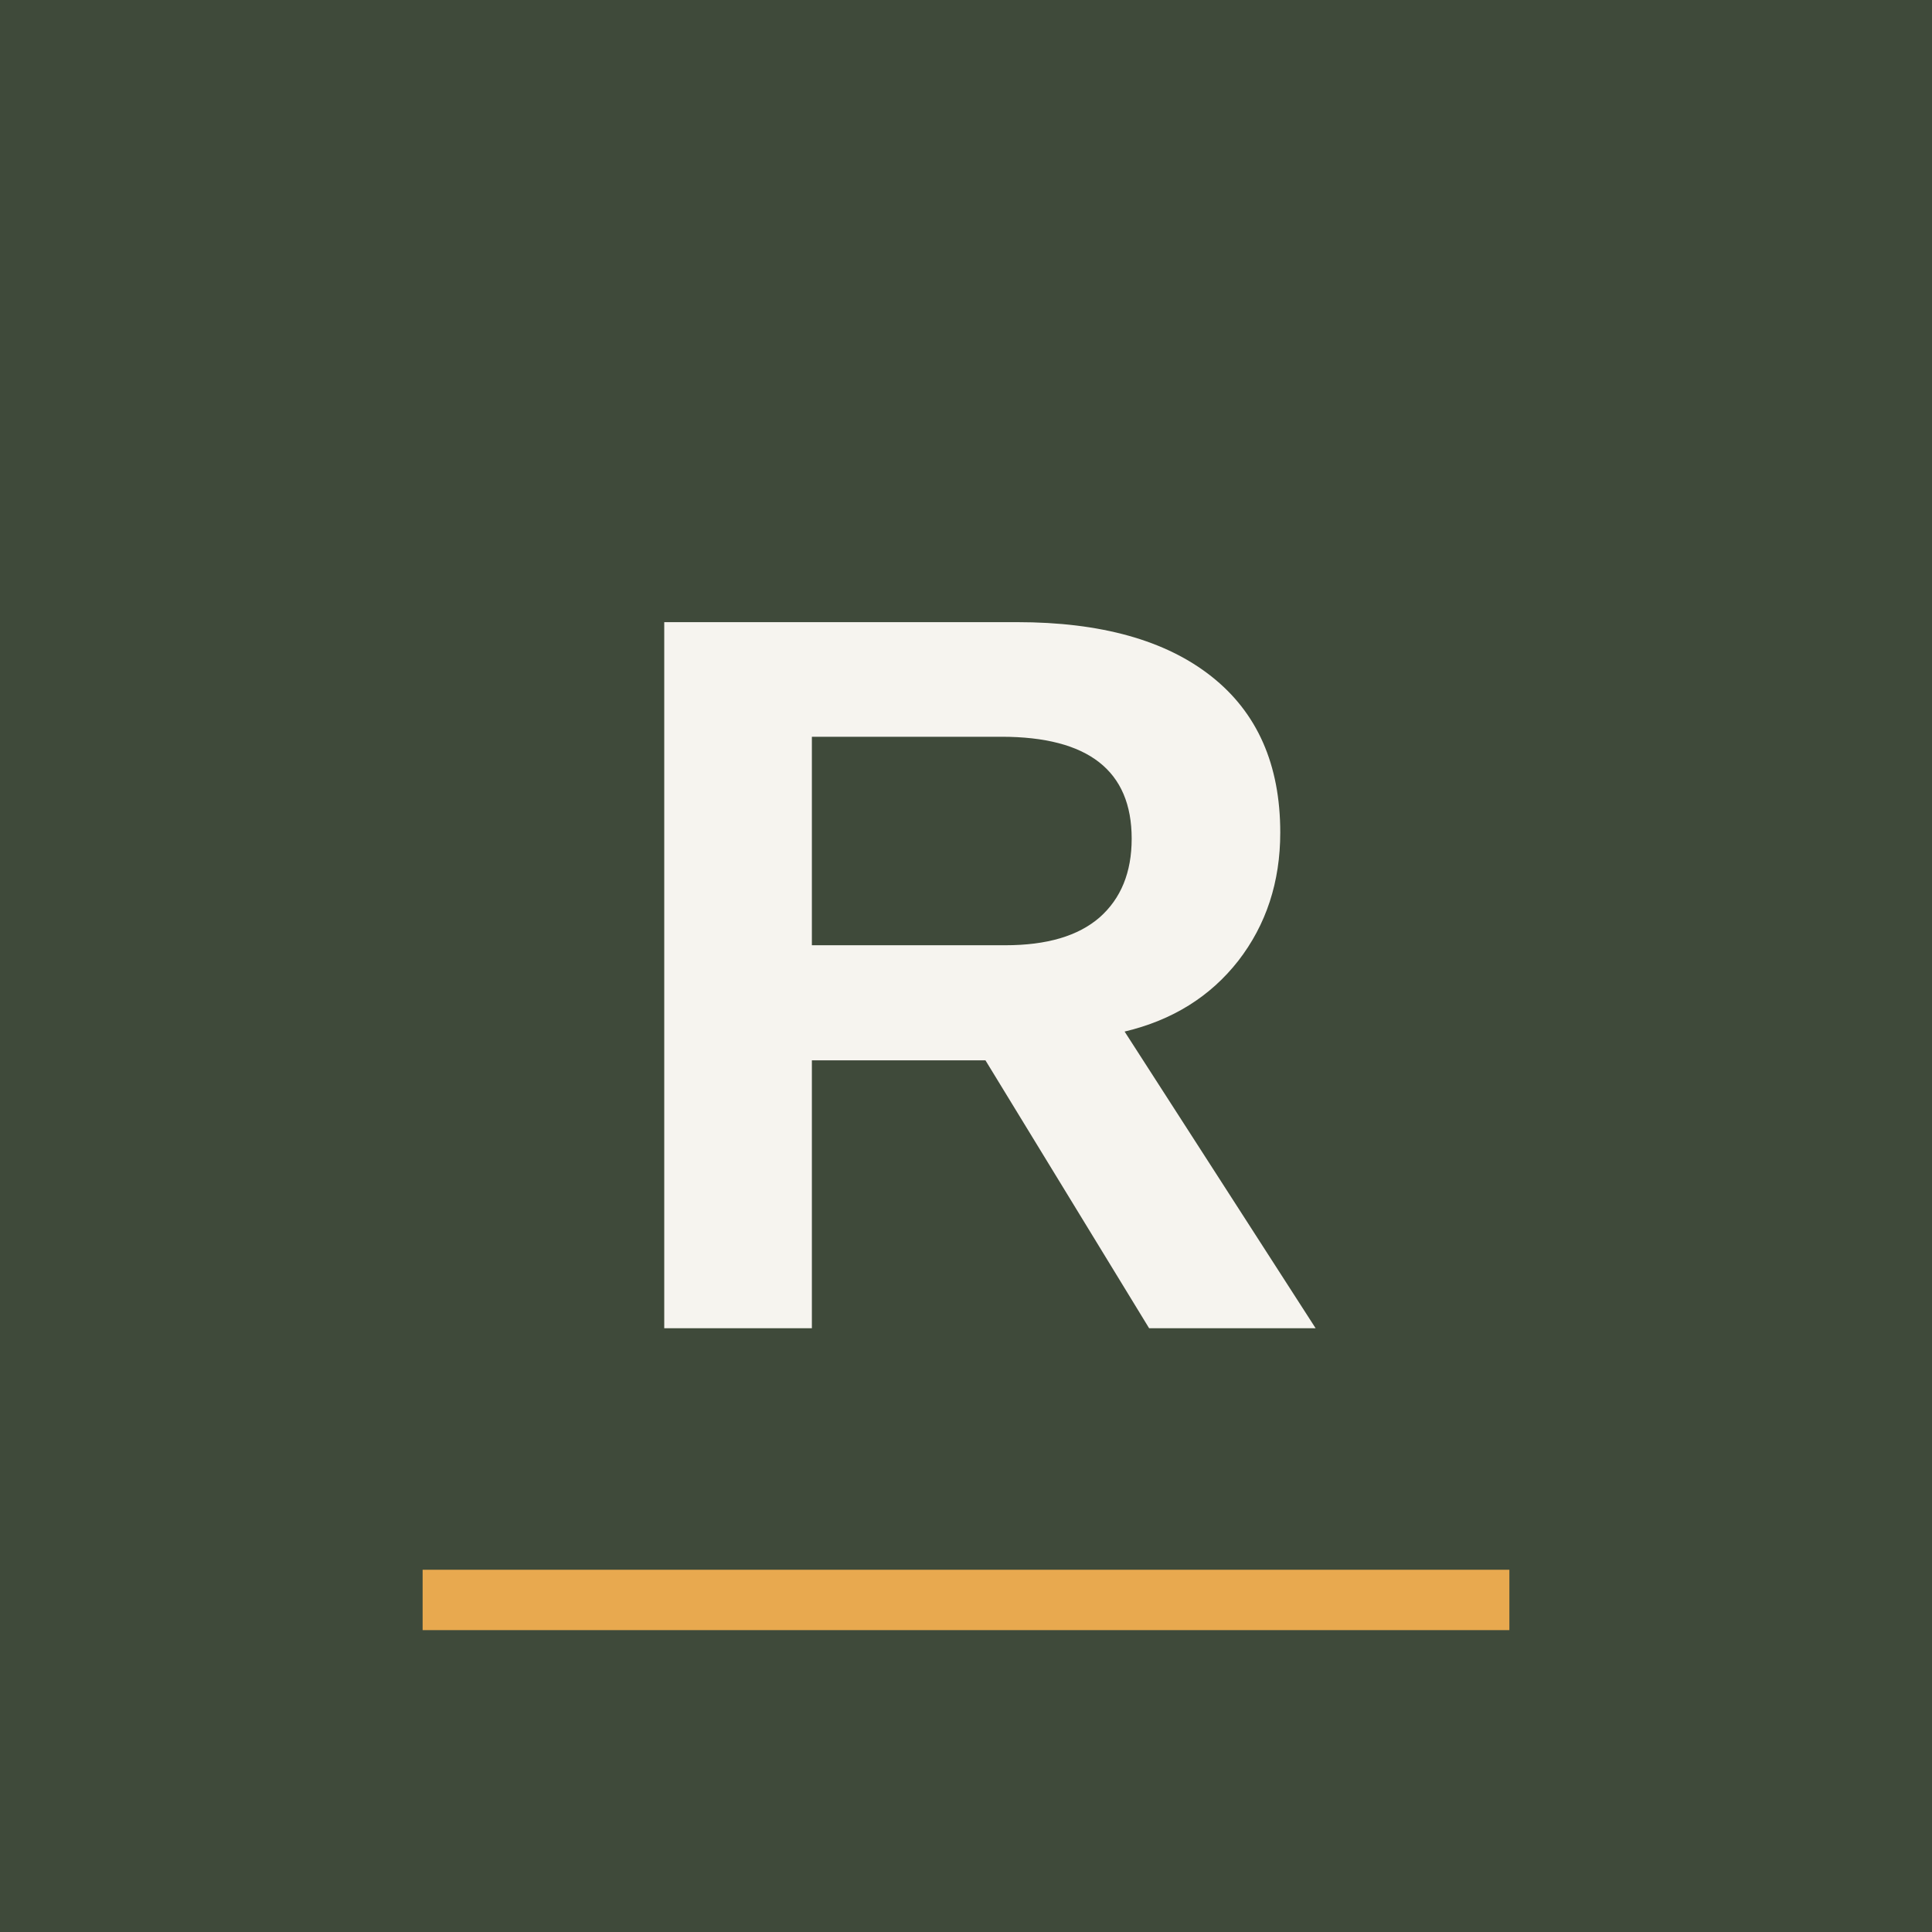
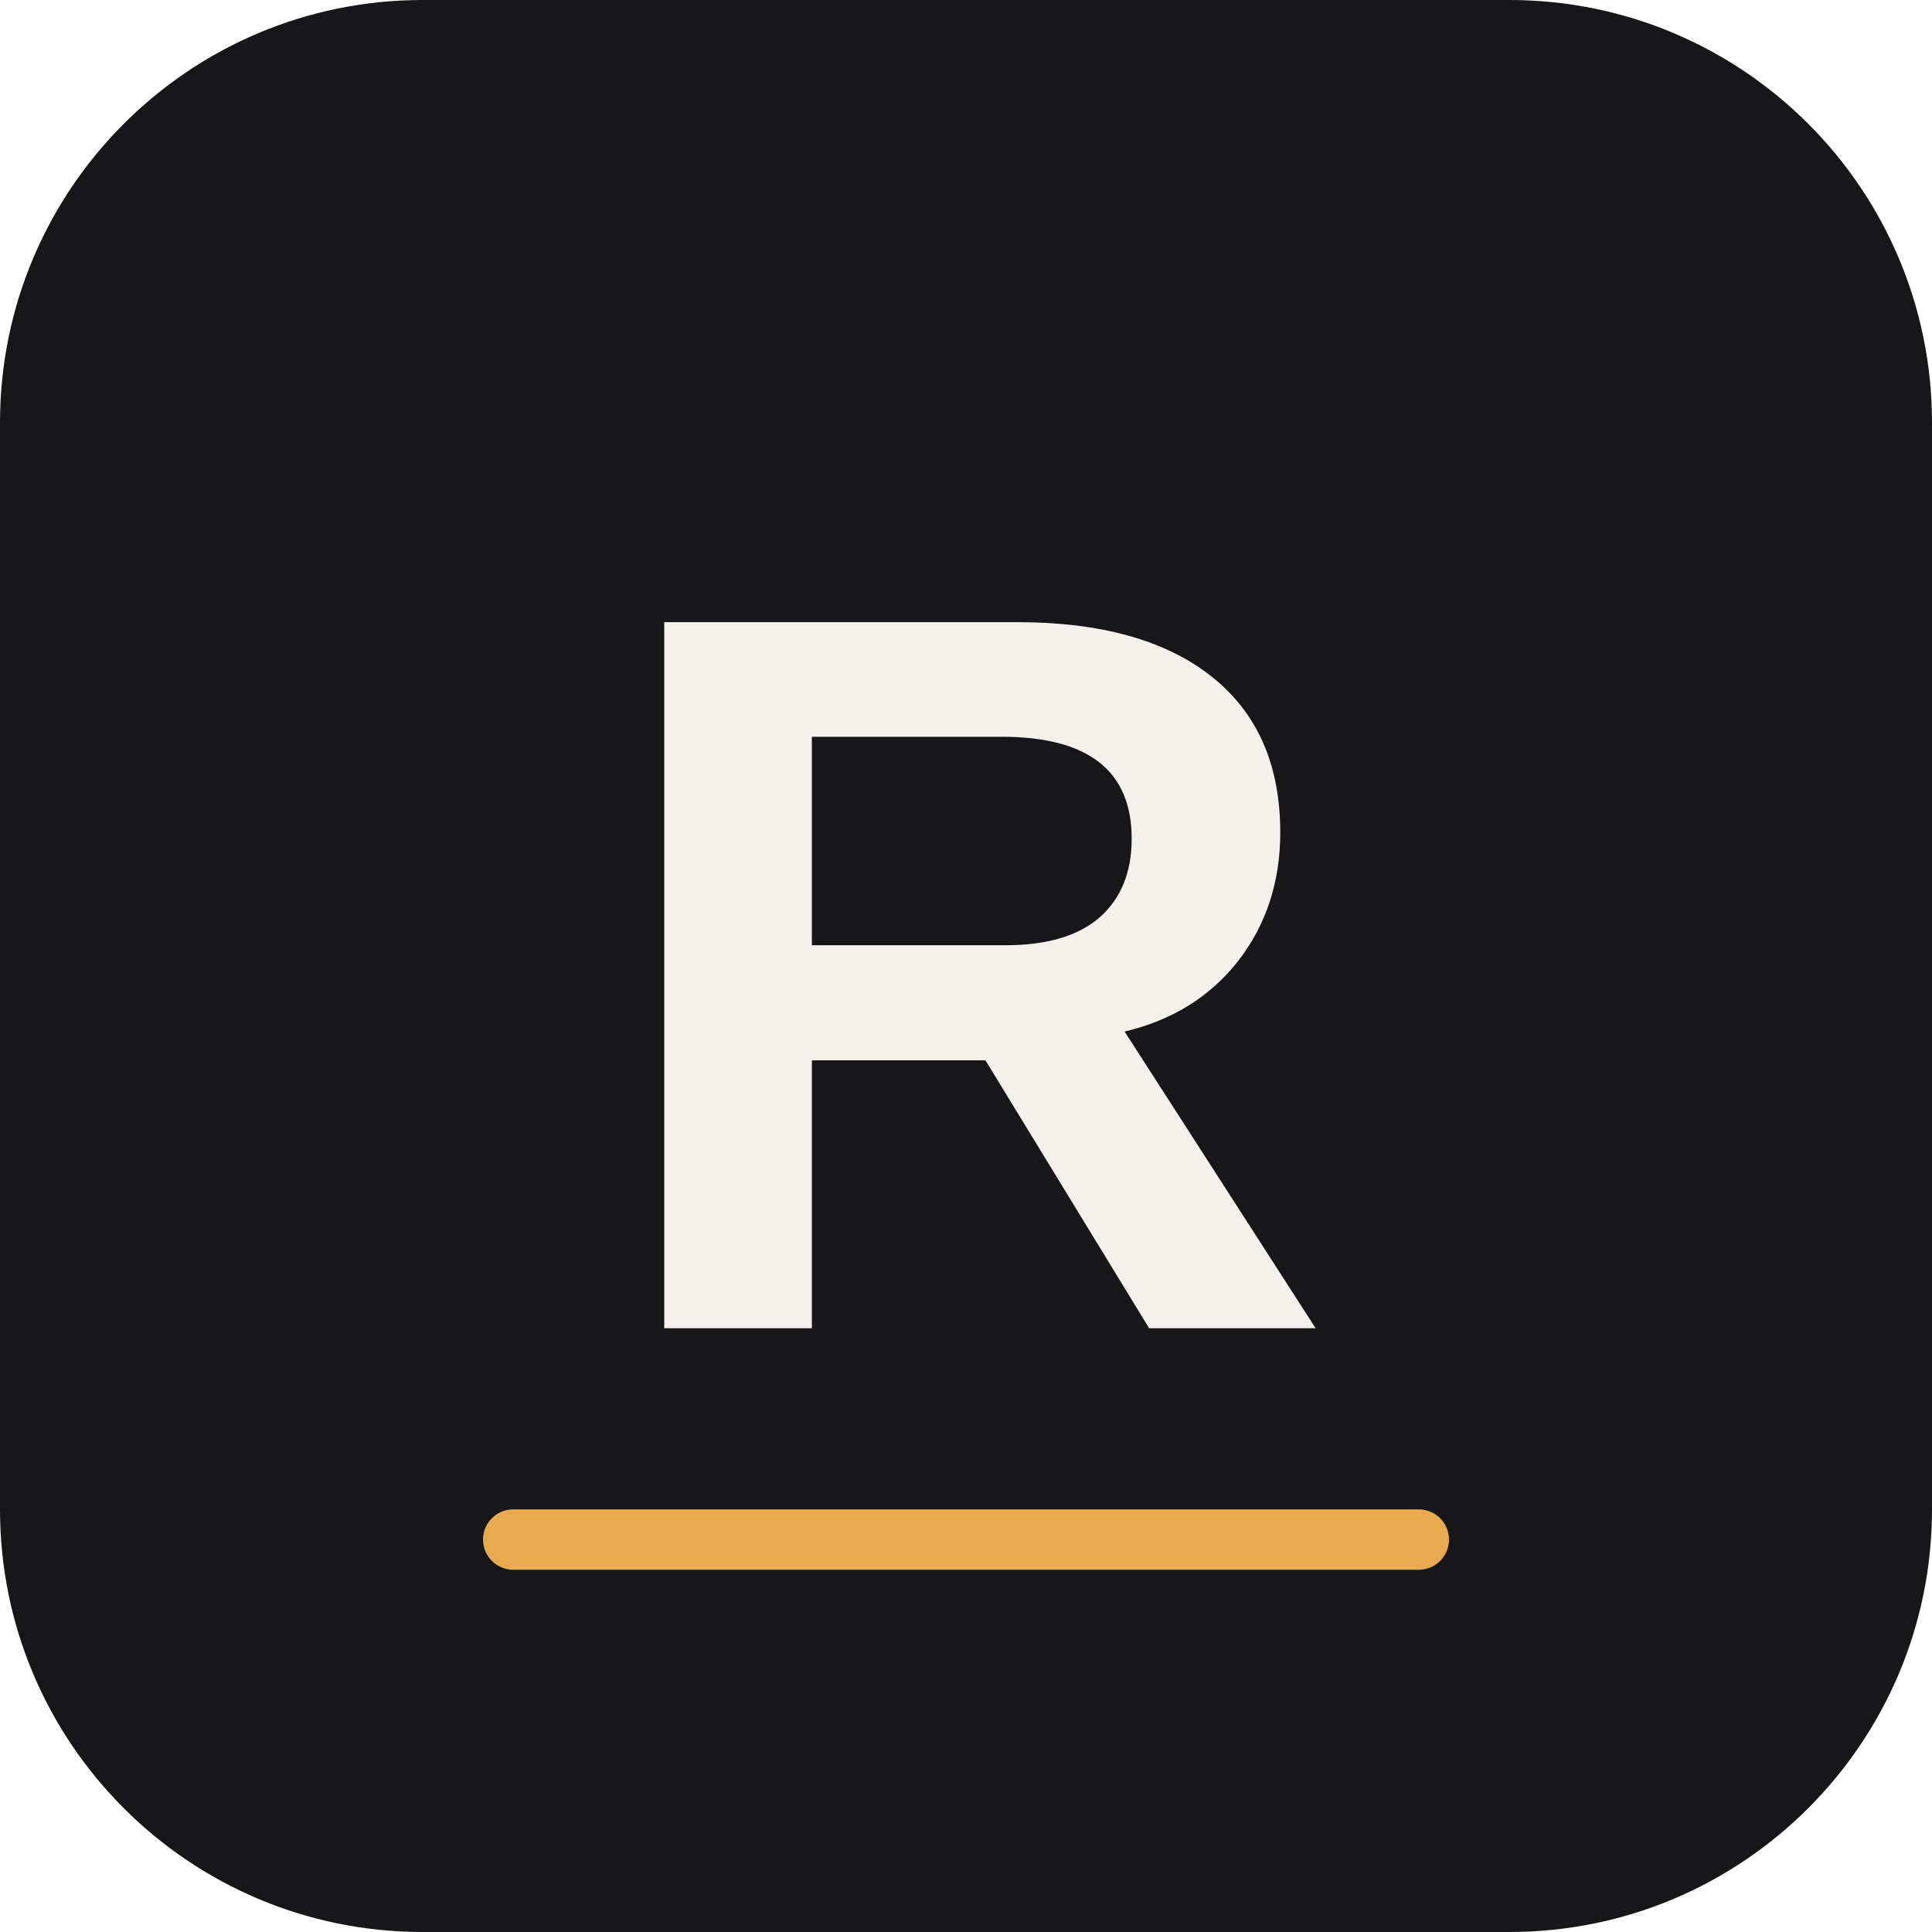
<svg xmlns="http://www.w3.org/2000/svg" viewBox="0 0 64 64">
-   <rect width="64" height="64" fill="#3F4A3A" />
-   <text x="32" y="44" text-anchor="middle" font-family="Arial, Helvetica, sans-serif" font-size="34" font-weight="700" fill="#F6F4EF">R</text>
-   <rect x="14" y="52" width="36" height="2" fill="#E8A94F" />
+   <rect width="64" height="64" rx="14" fill="#17171A" />
+   <text x="32" y="44" text-anchor="middle" font-family="Arial, Helvetica, sans-serif" font-size="34" font-weight="700" fill="#F4F1EC">R</text>
+   <rect x="16" y="50" width="32" height="2" rx="1" fill="#E8A94F" />
</svg>
